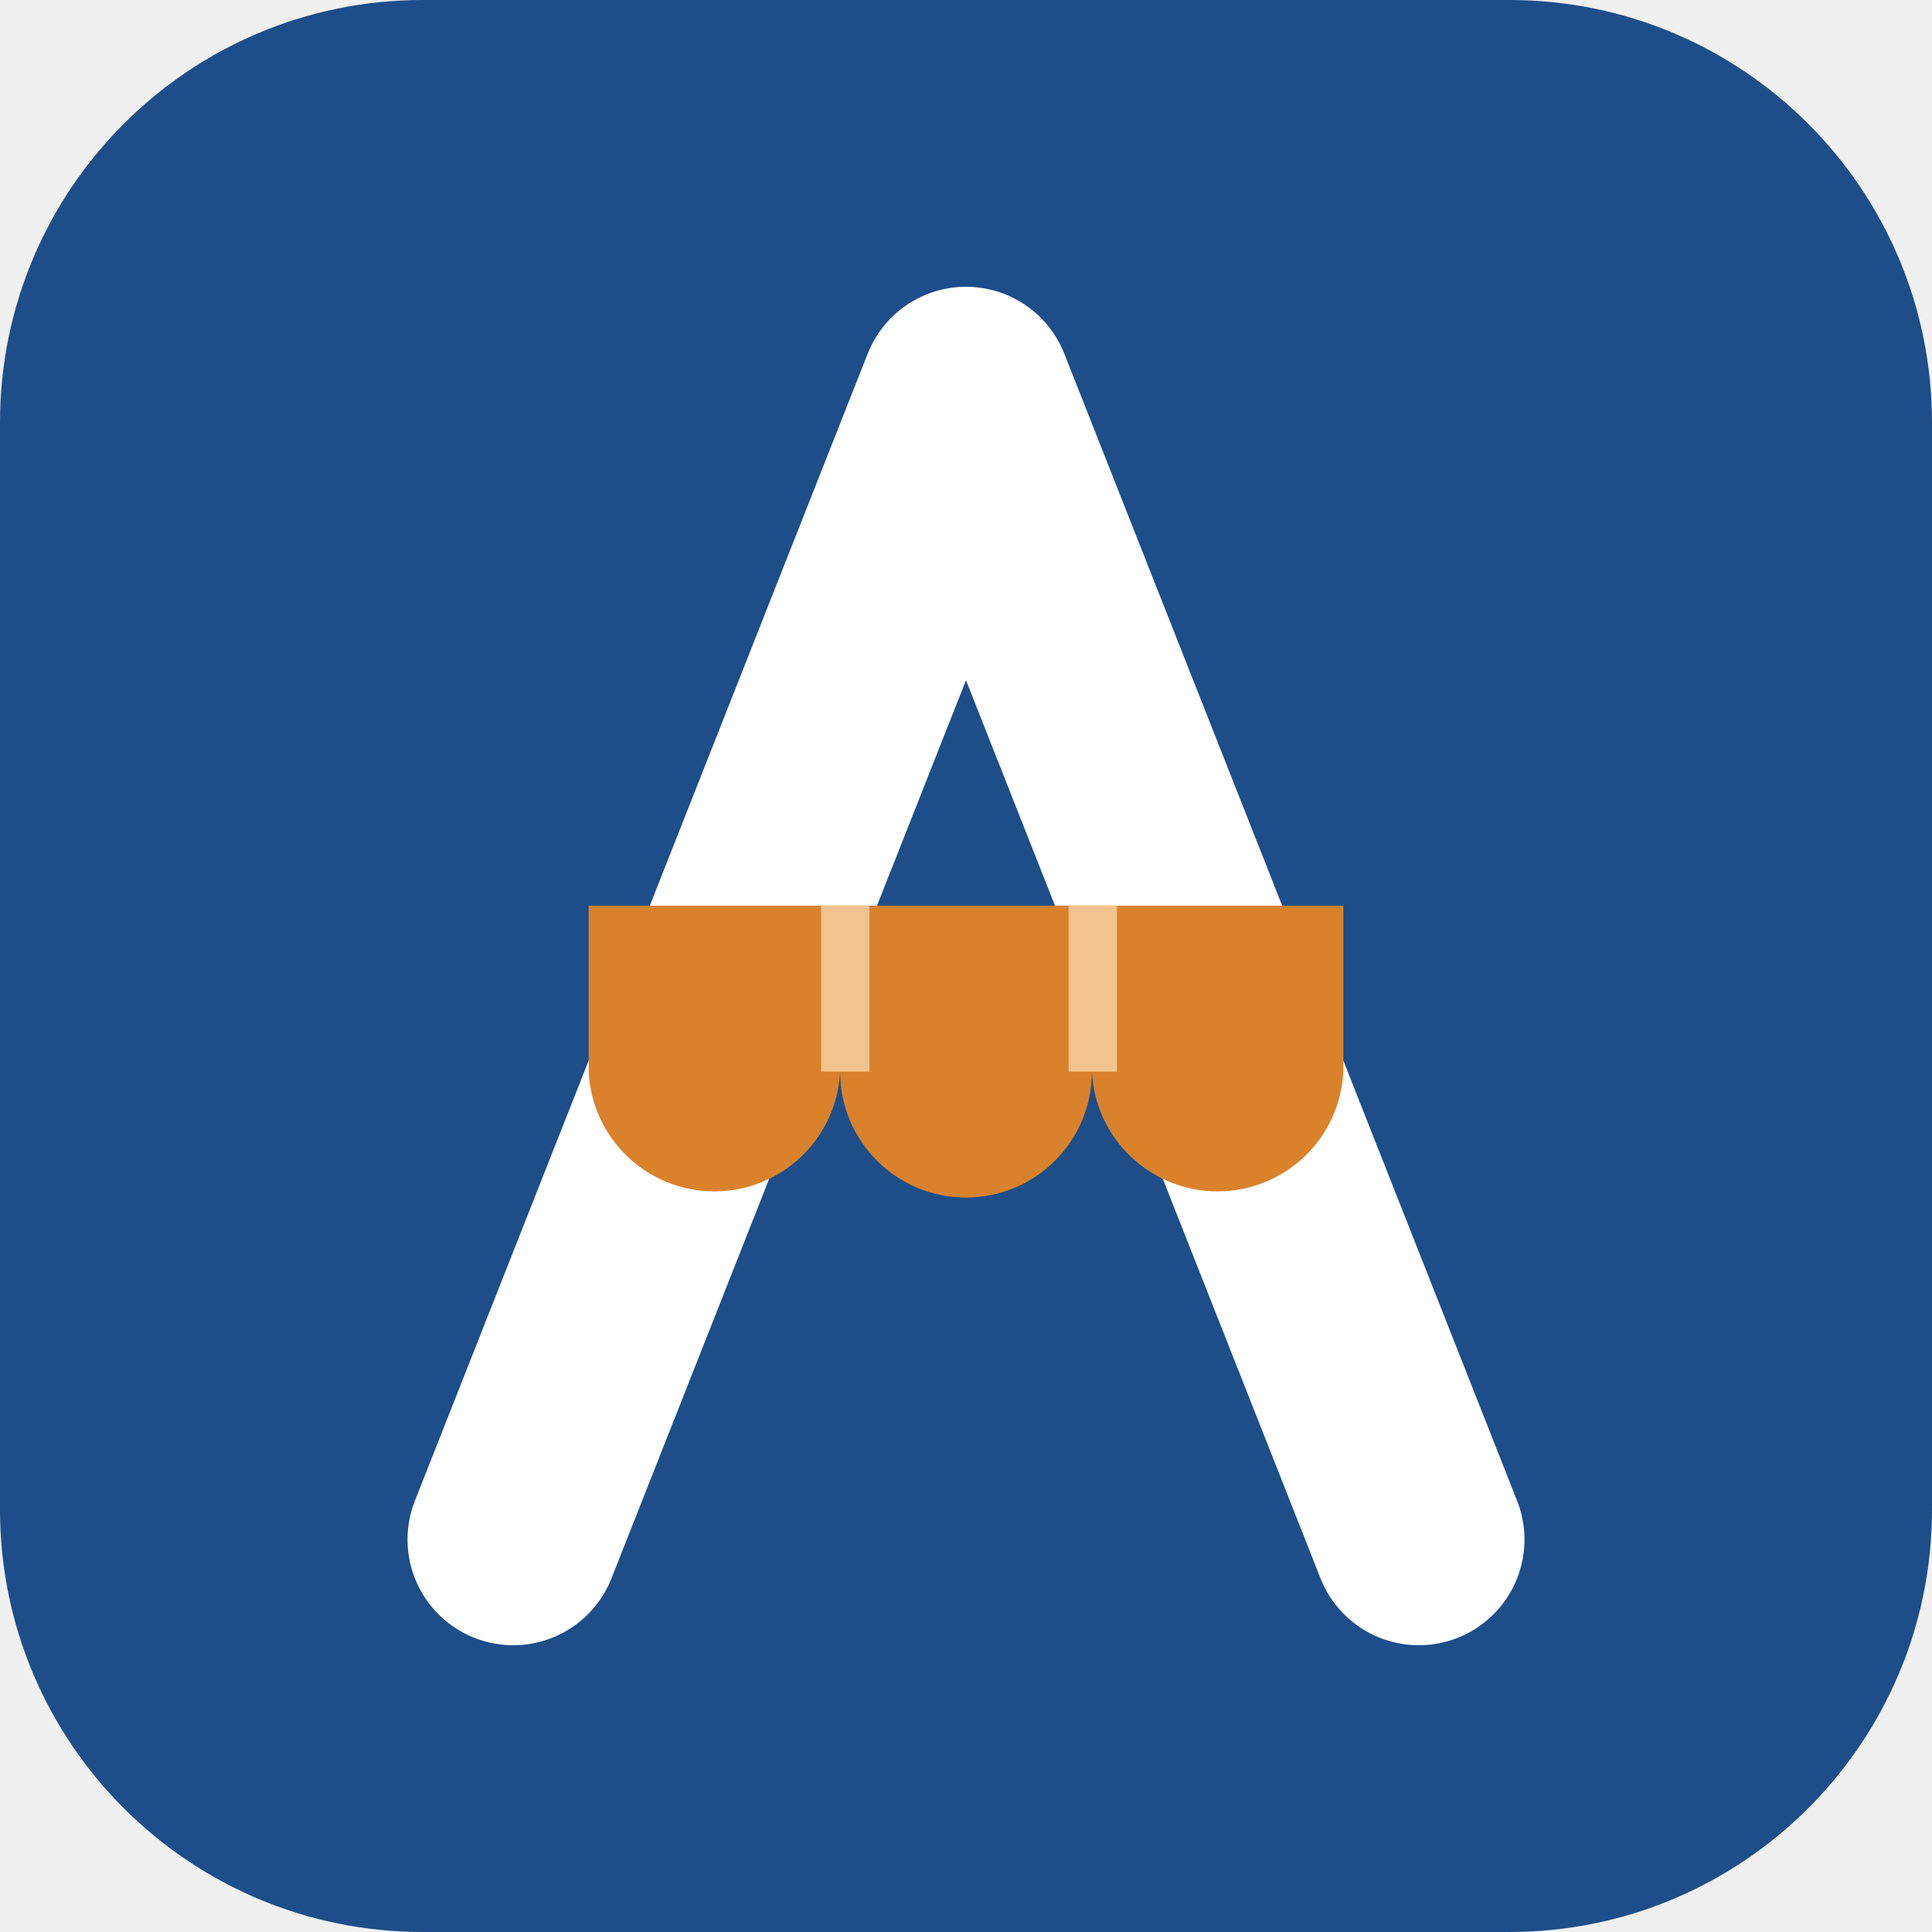
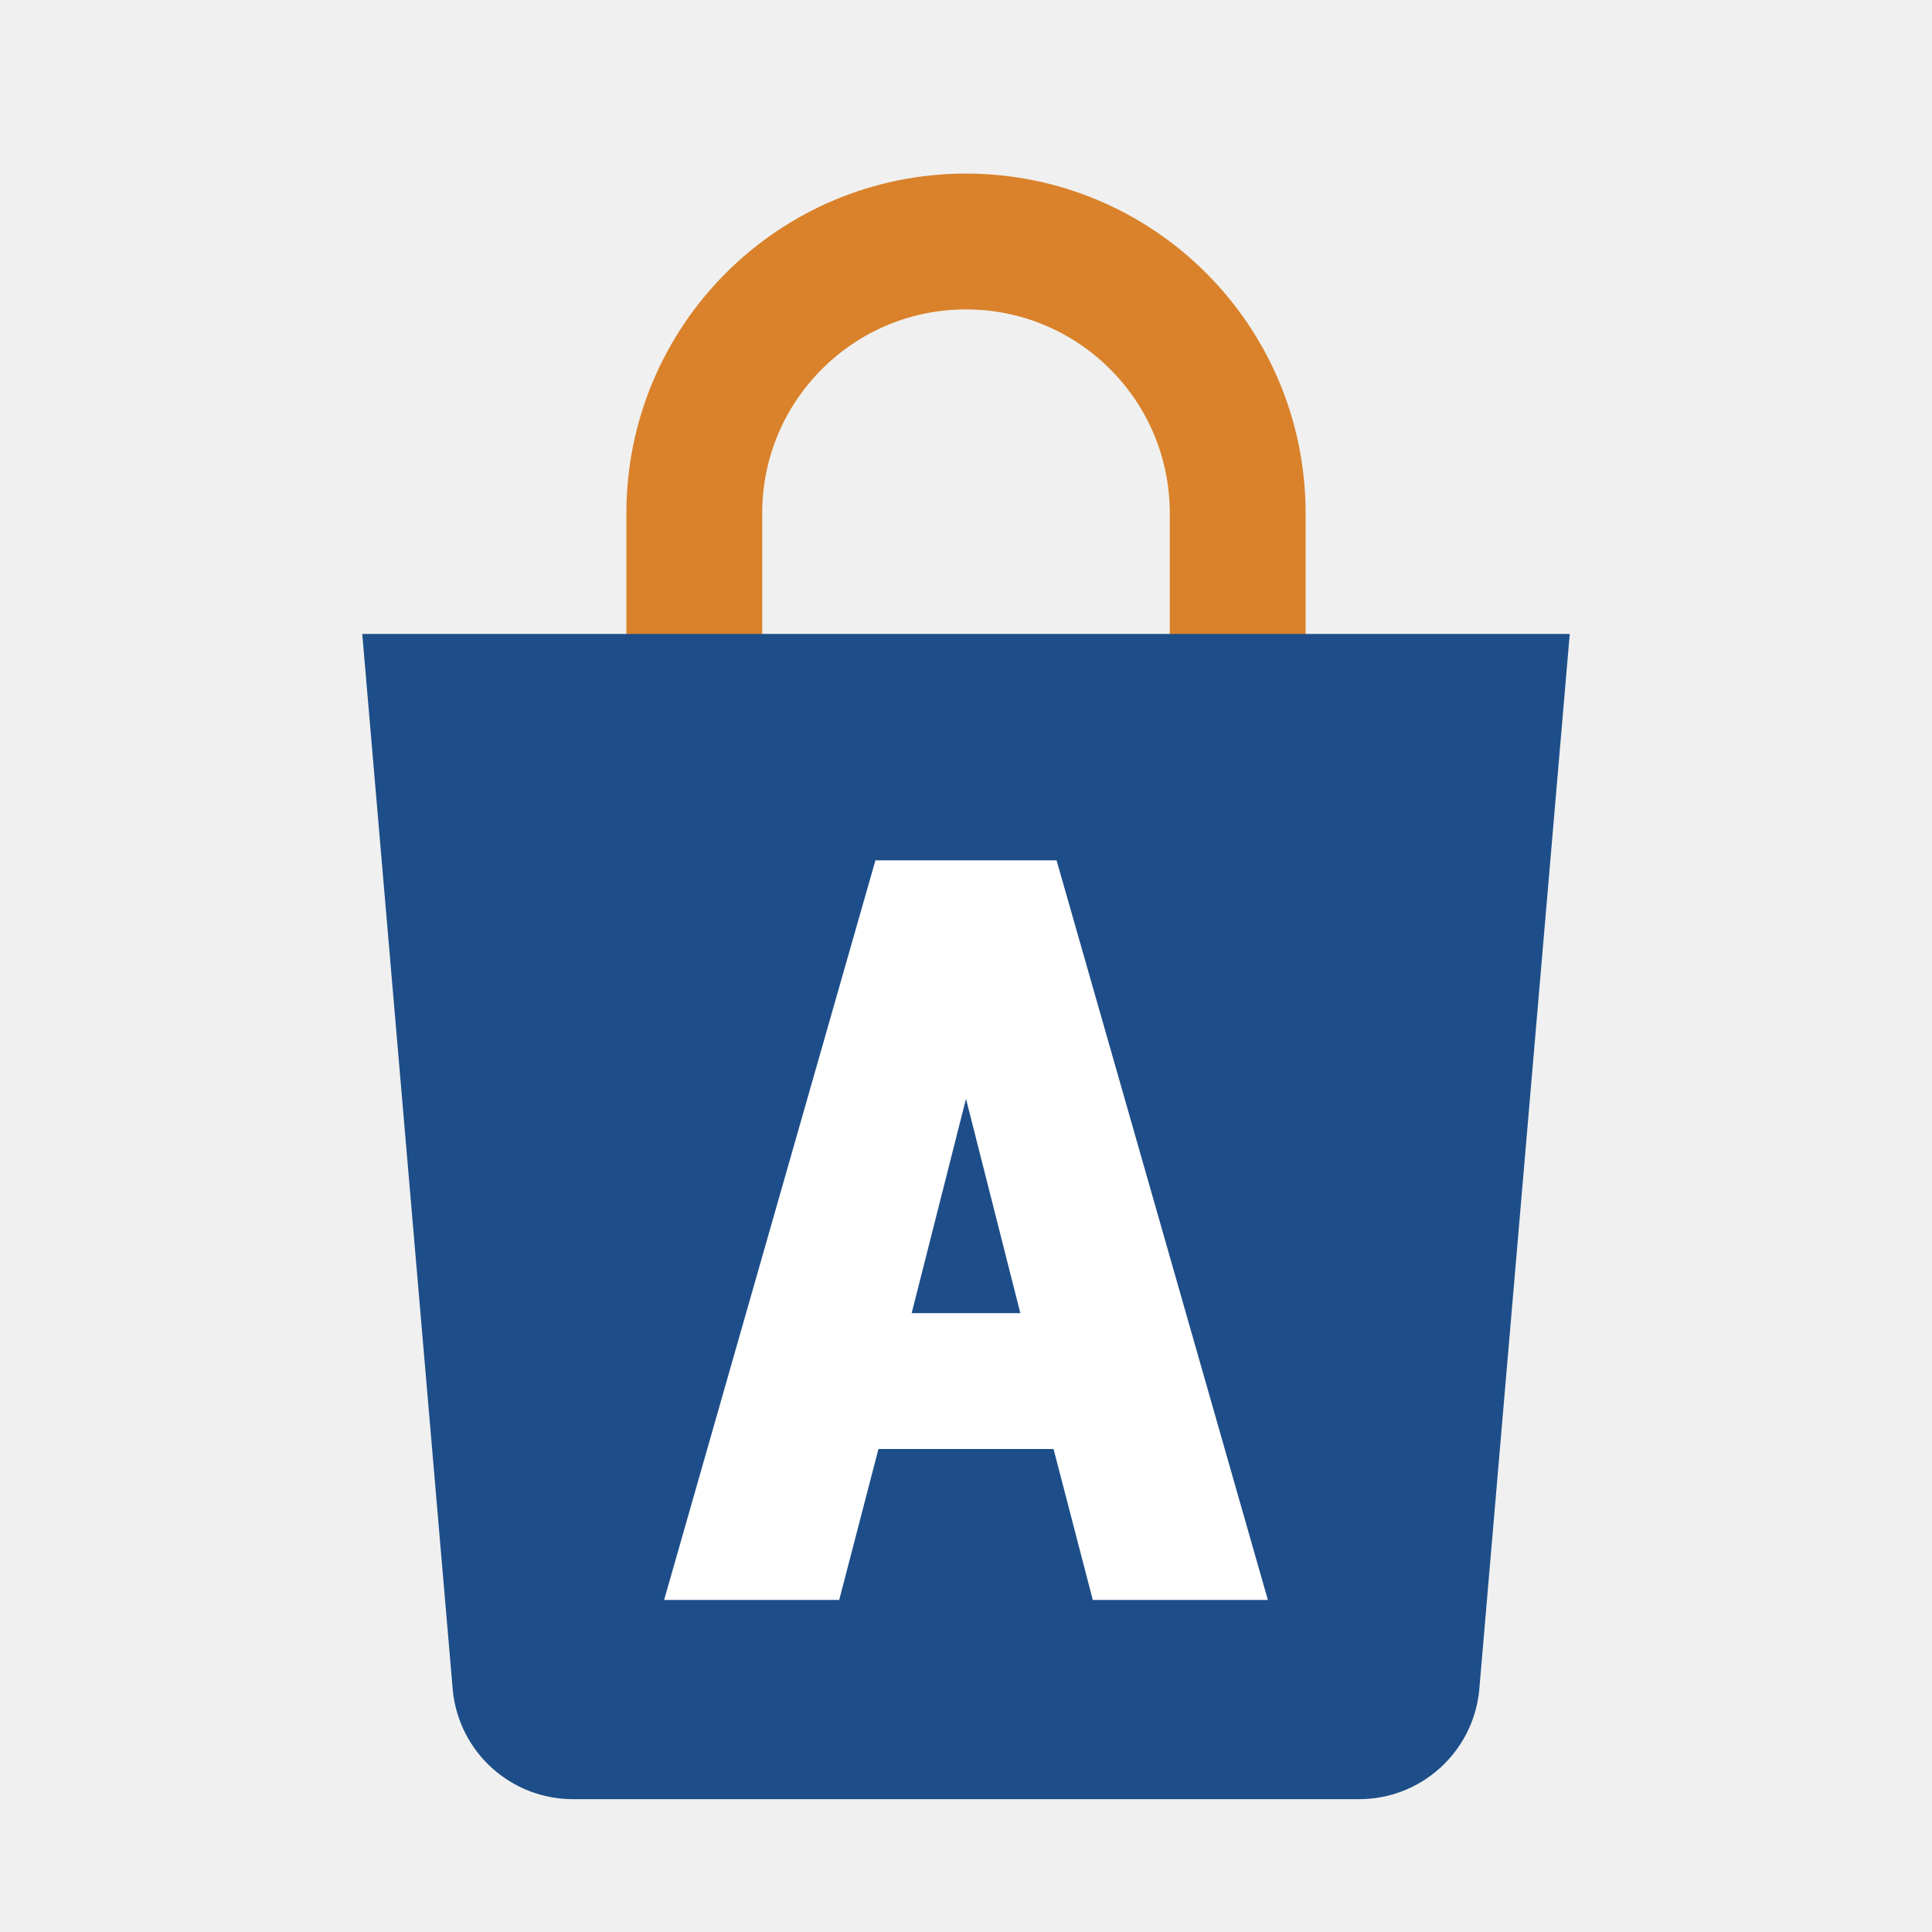
<svg xmlns="http://www.w3.org/2000/svg" viewBox="0 0 64 64" role="img" aria-label="Amesi Agora">
-   <rect width="64" height="64" rx="14" fill="#1d4e89" />
-   <path d="M17 51 L32 13 L47 51" fill="none" stroke="#fff" stroke-width="7" stroke-linecap="round" stroke-linejoin="round" />
-   <path d="M19.5 30 H44.5 V35.5 a4.17 4.17 0 0 1 -8.33 0 a4.17 4.17 0 0 1 -8.34 0 a4.17 4.17 0 0 1 -8.33 0 Z" fill="#d9822b" />
-   <path d="M28 30 V35.5 M36.2 30 V35.5" stroke="#f2c38f" stroke-width="1.6" />
+   <path d="M23 21 V17 a9 9 0 0 1 18 0 V21" fill="none" stroke="#d9822b" stroke-width="4.5" stroke-linecap="round" />
+   <path d="M12 21 H52 L49 56 a4 4 0 0 1 -4 3.6 H19 a4 4 0 0 1 -4 -3.6 Z" fill="#1d4e89" />
+   <path fill="#fff" fill-rule="evenodd" d="M22 53 L29 28.5 H35 L42 53 H36.2 L34.9 48 H29.1 L27.8 53 Z M30.2 43.5 H33.8 L32 36.4 Z" />
</svg>
